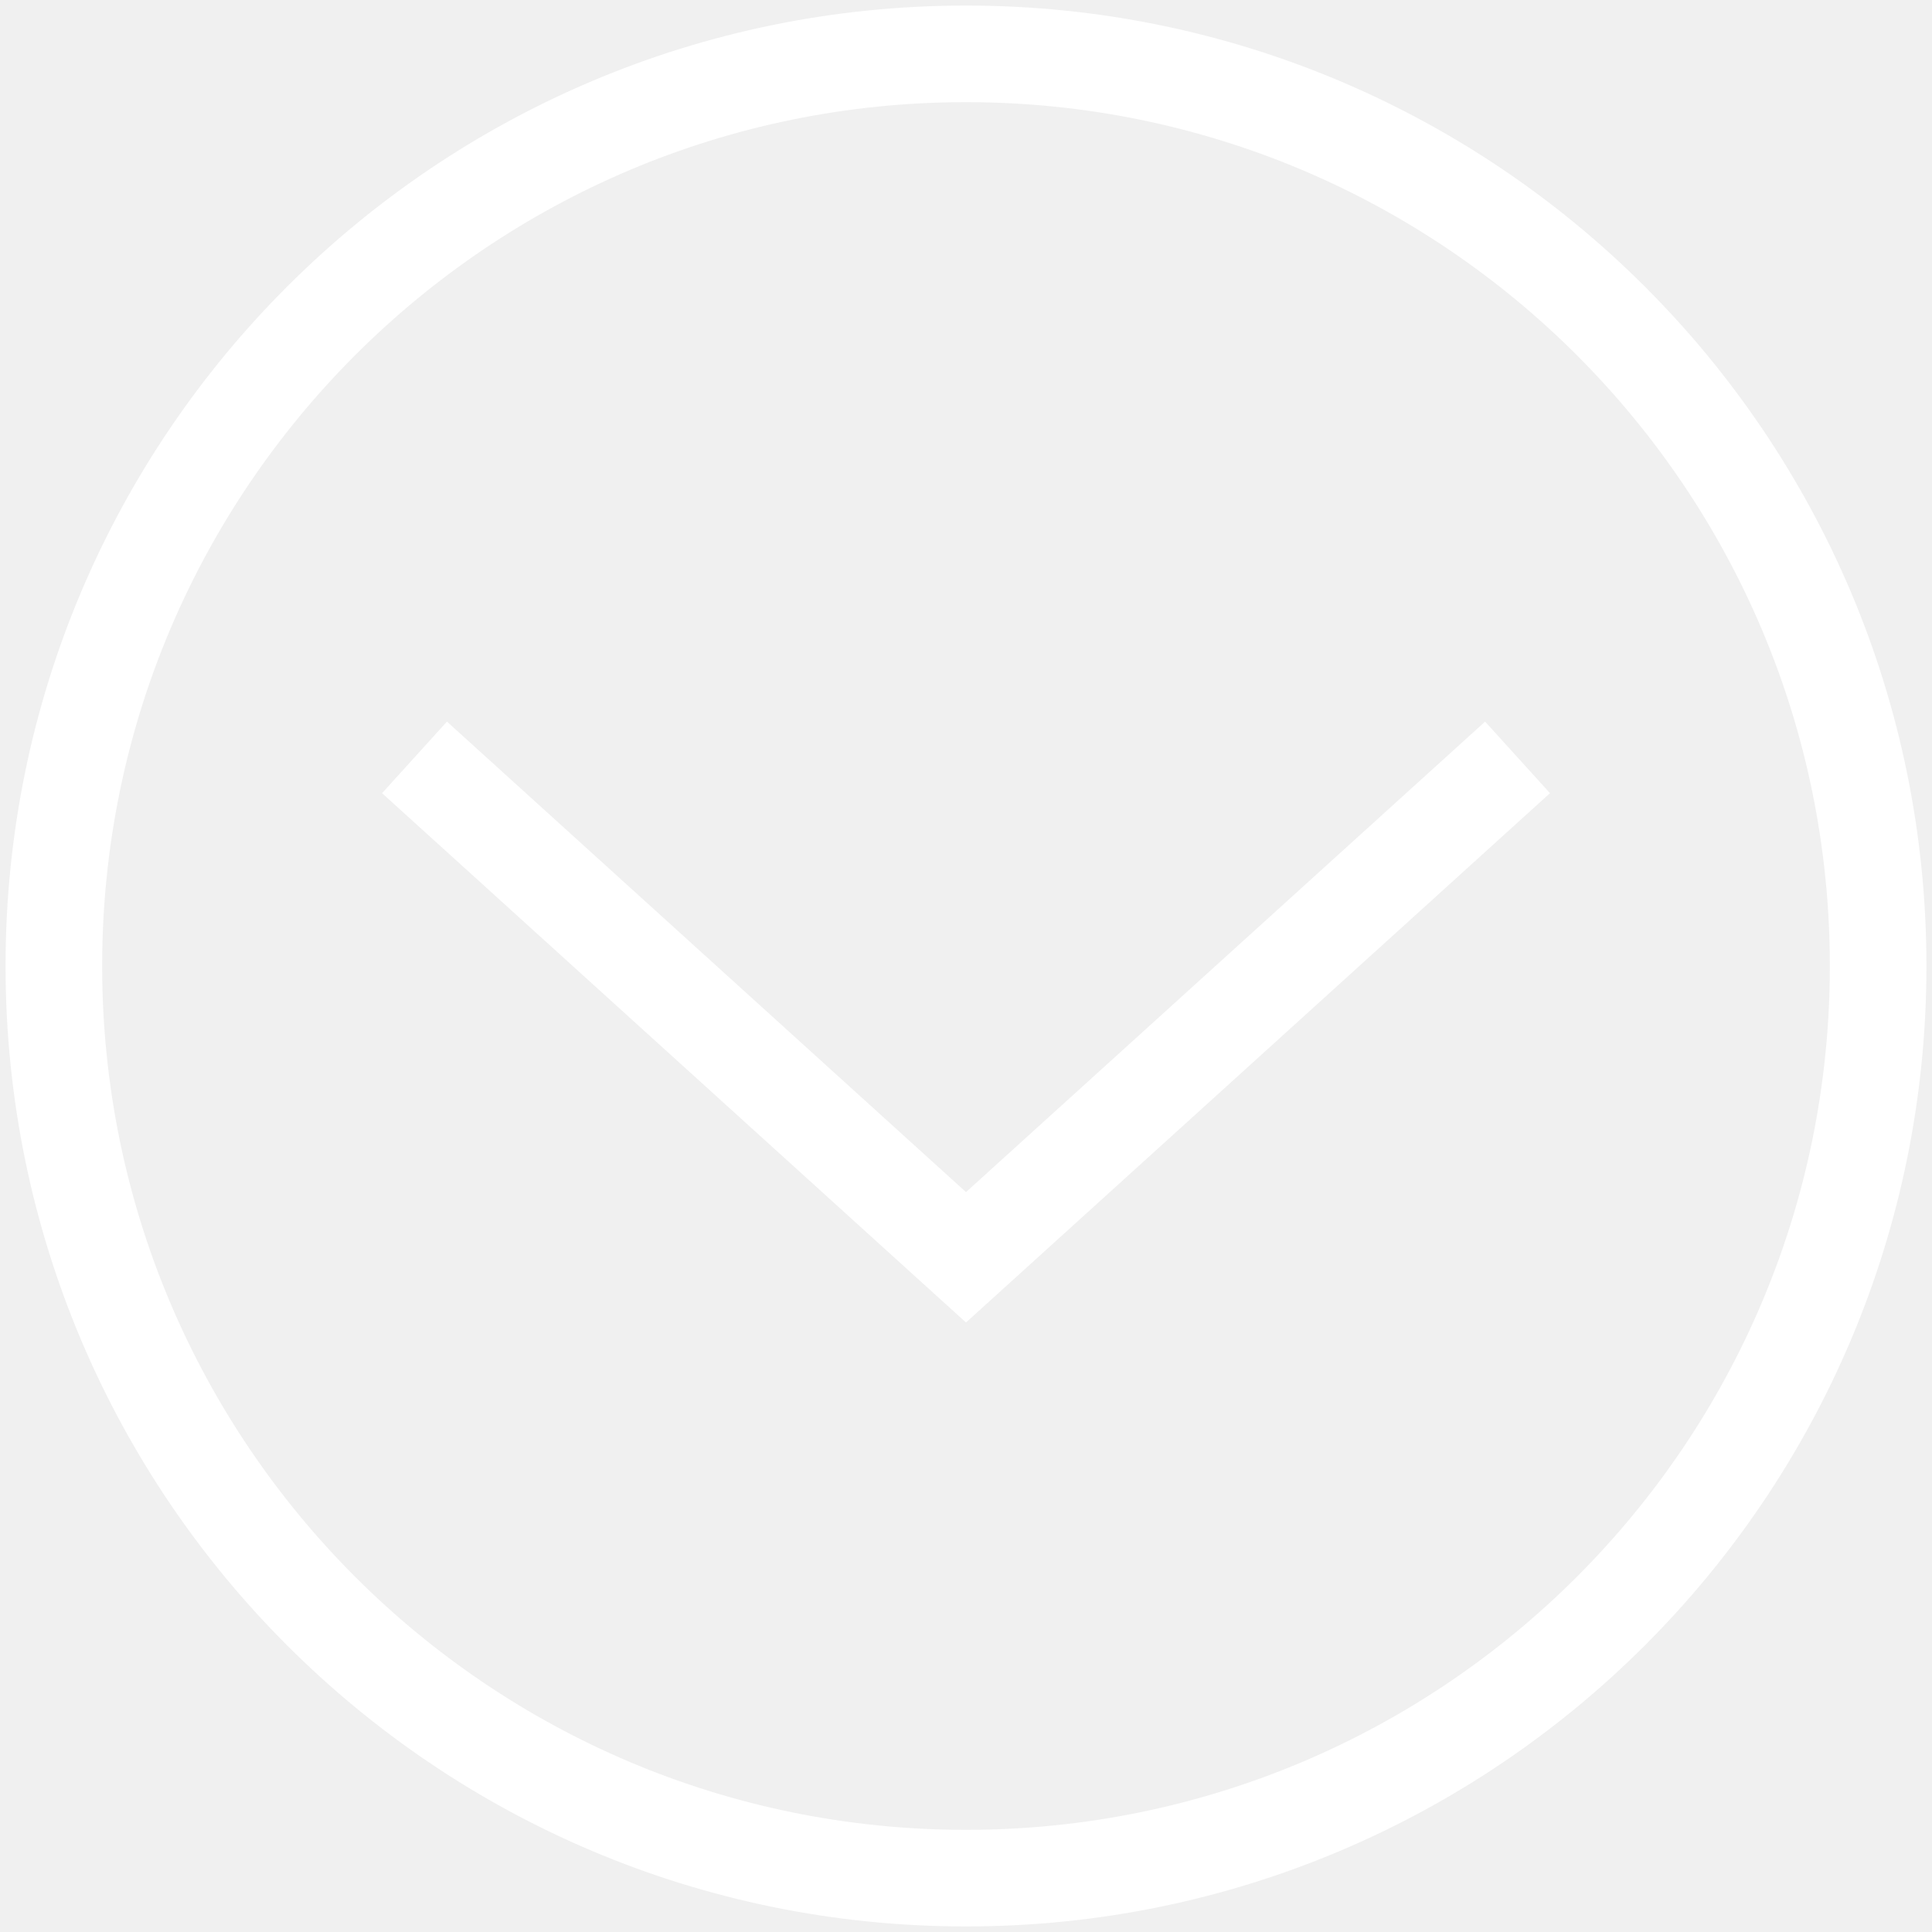
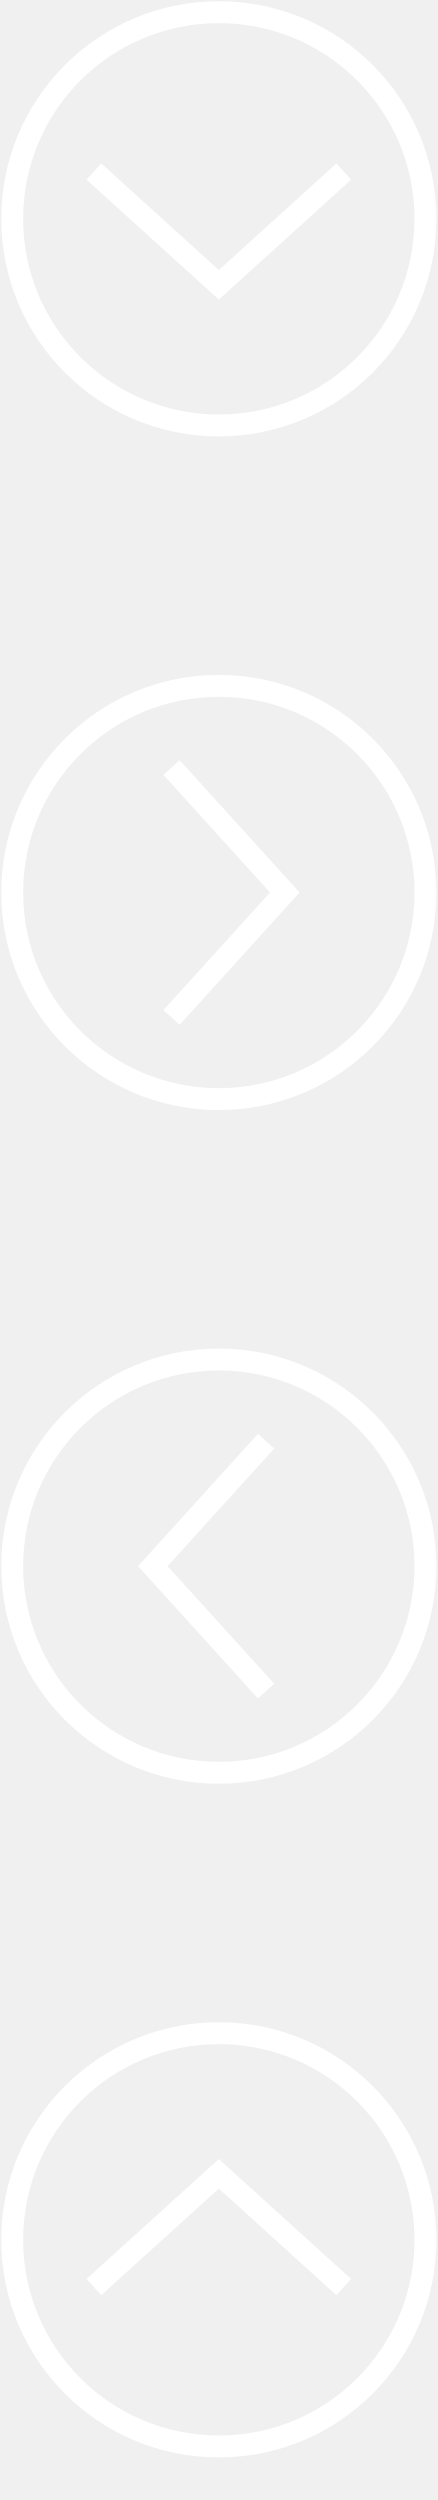
- <svg xmlns="http://www.w3.org/2000/svg" version="1.1" id="Layer_1" x="0px" y="0px" width="40px" height="40px" viewBox="0 0 40 40" enable-background="new 0 0 40 40" xml:space="preserve">
+ <svg xmlns="http://www.w3.org/2000/svg" version="1.1" id="Layer_1" x="0px" y="0px" width="40px" height="228.5px" viewBox="0 0 40 228.5" enable-background="new 0 0 40 228.5" xml:space="preserve">
  <circle fill="none" stroke="#FFFFFF" stroke-width="2" stroke-miterlimit="10" cx="20" cy="20" r="18.885" />
  <polyline fill="none" stroke="#FFFFFF" stroke-width="2" stroke-miterlimit="10" points="8.582,15.681 20,26.031 31.419,15.681 " />
+   <circle fill="none" stroke="#FFFFFF" stroke-width="2" stroke-miterlimit="10" cx="20" cy="81.573" r="18.885" />
+   <polyline fill="none" stroke="#FFFFFF" stroke-width="2" stroke-miterlimit="10" points="15.681,92.991 26.031,81.573   15.681,70.154 " />
+   <circle fill="none" stroke="#FFFFFF" stroke-width="2" stroke-miterlimit="10" cx="20" cy="143.146" r="18.885" />
+   <polyline fill="none" stroke="#FFFFFF" stroke-width="2" stroke-miterlimit="10" points="24.319,131.729 13.969,143.146   24.319,154.565 " />
+   <circle fill="none" stroke="#FFFFFF" stroke-width="2" stroke-miterlimit="10" cx="20" cy="204.72" r="18.886" />
+   <polyline fill="none" stroke="#FFFFFF" stroke-width="2" stroke-miterlimit="10" points="31.418,209.039 20,198.688 8.581,209.039   " />
</svg>
